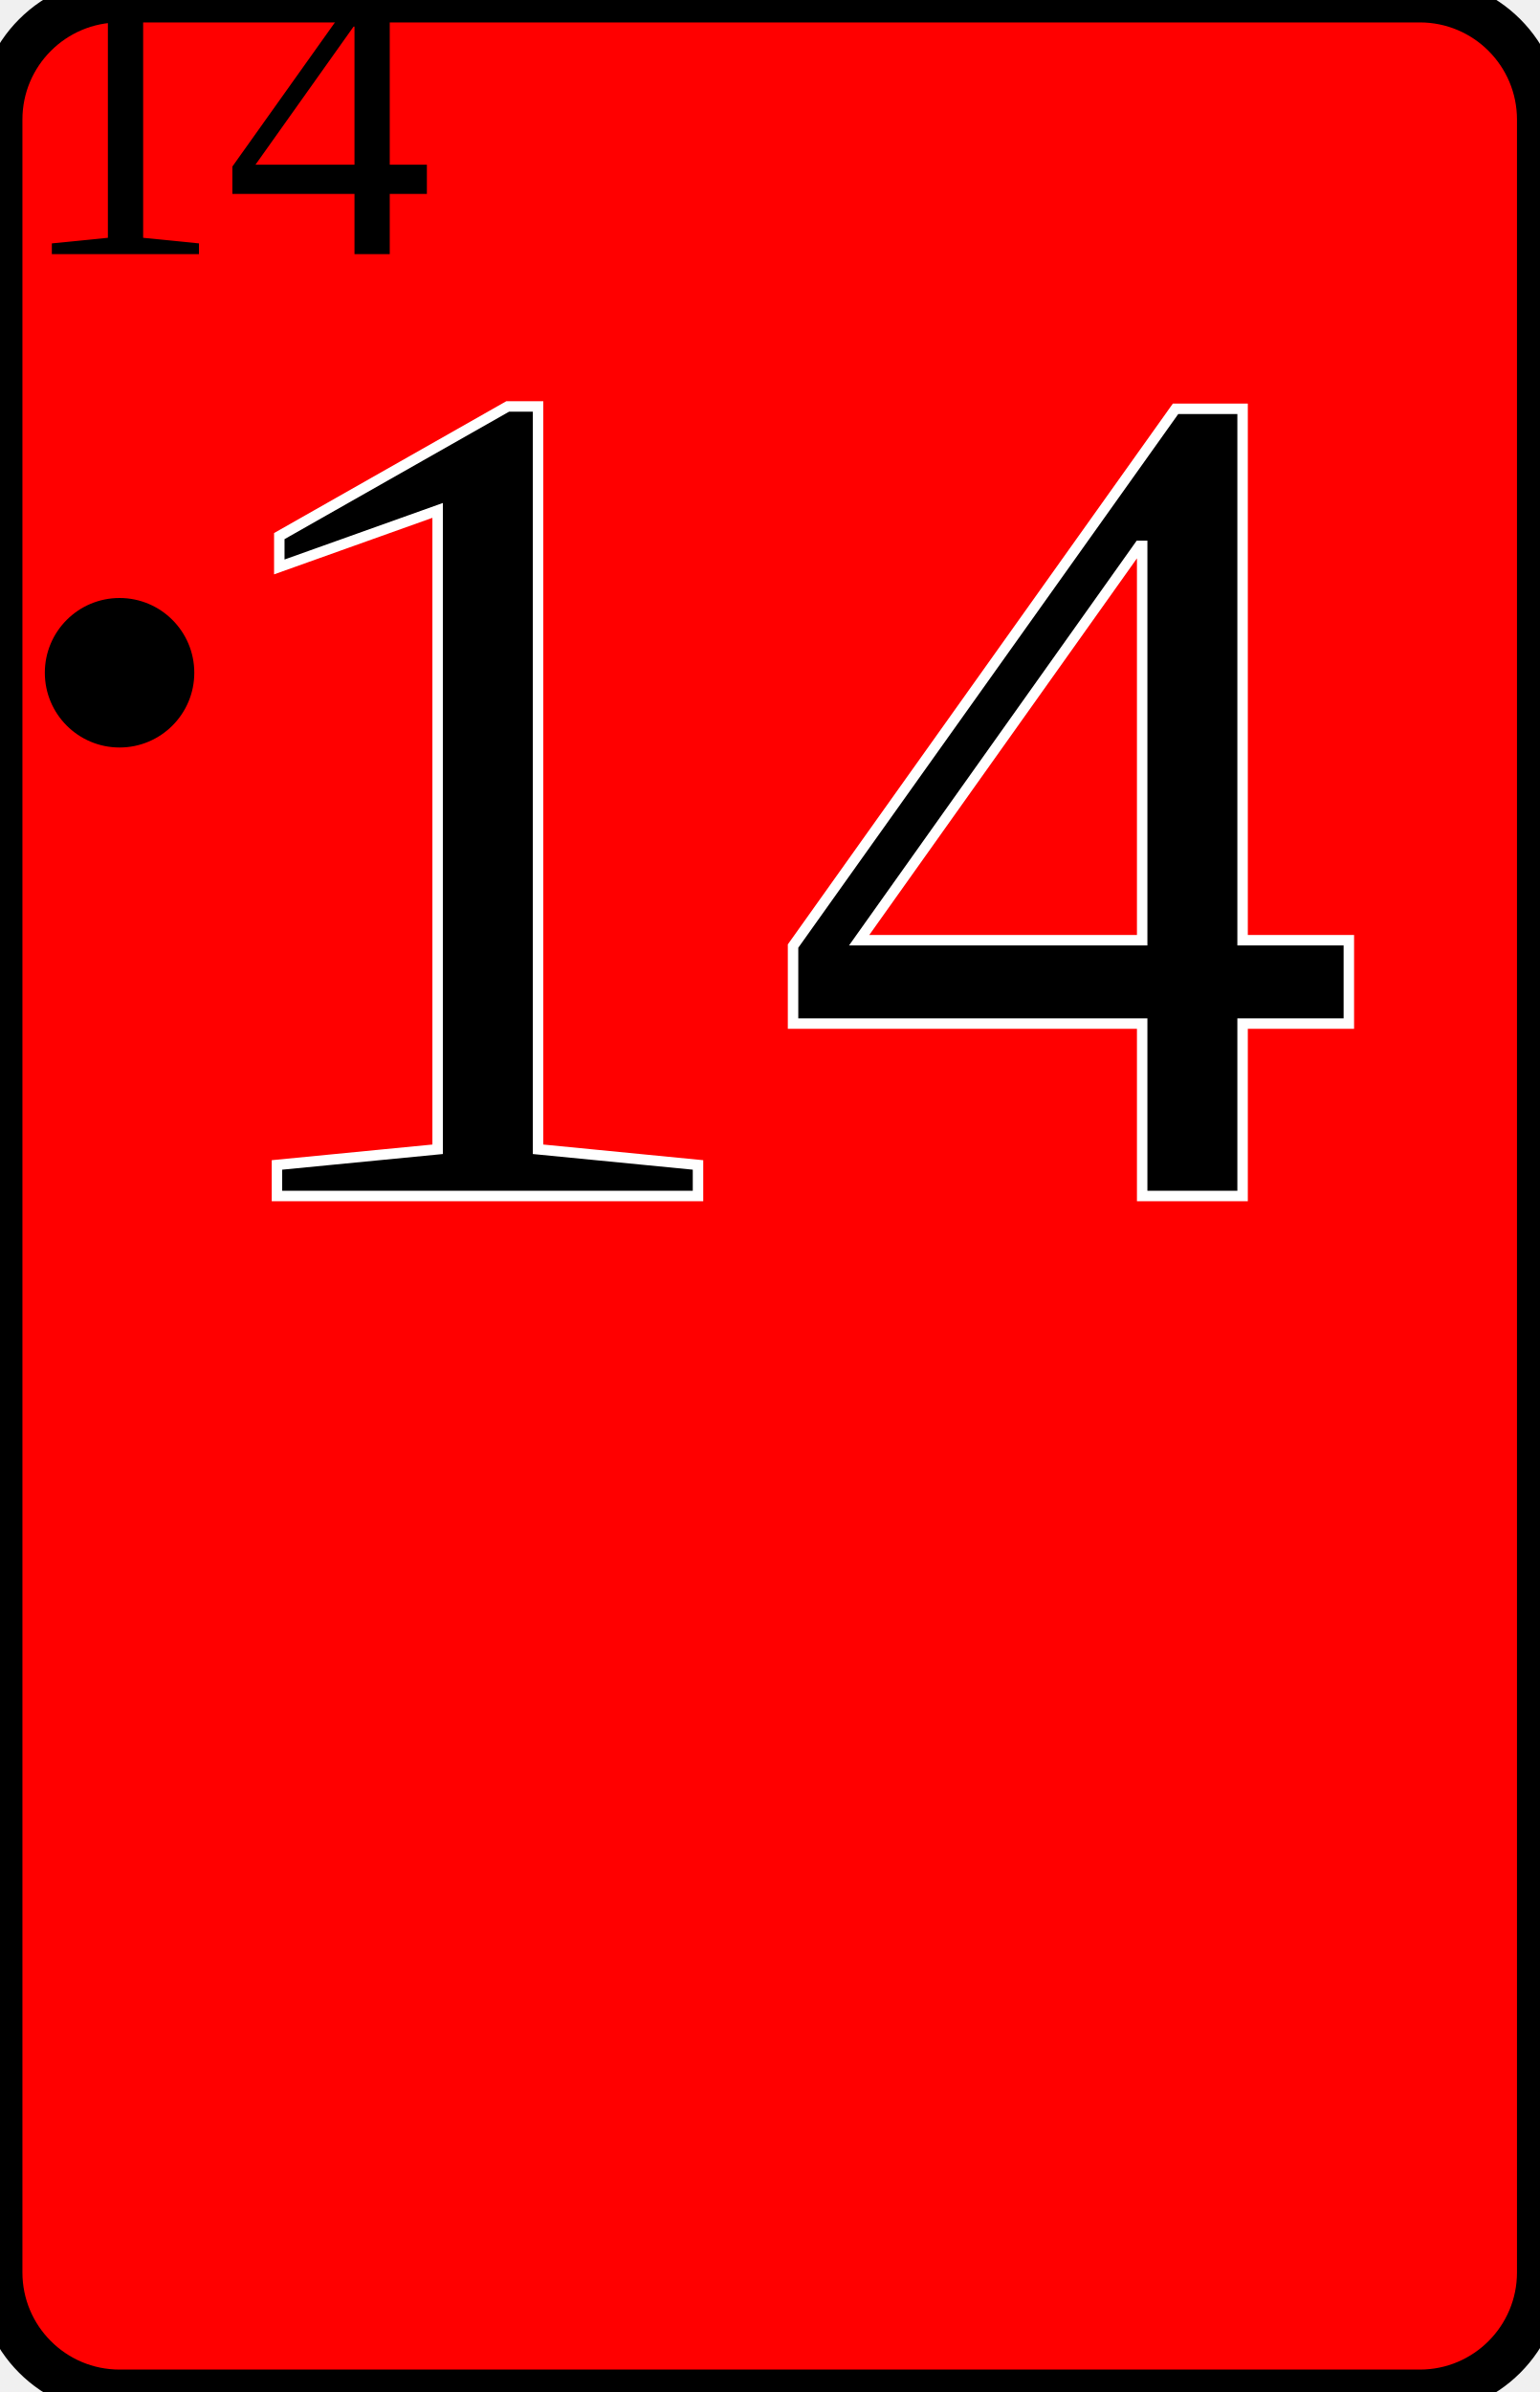
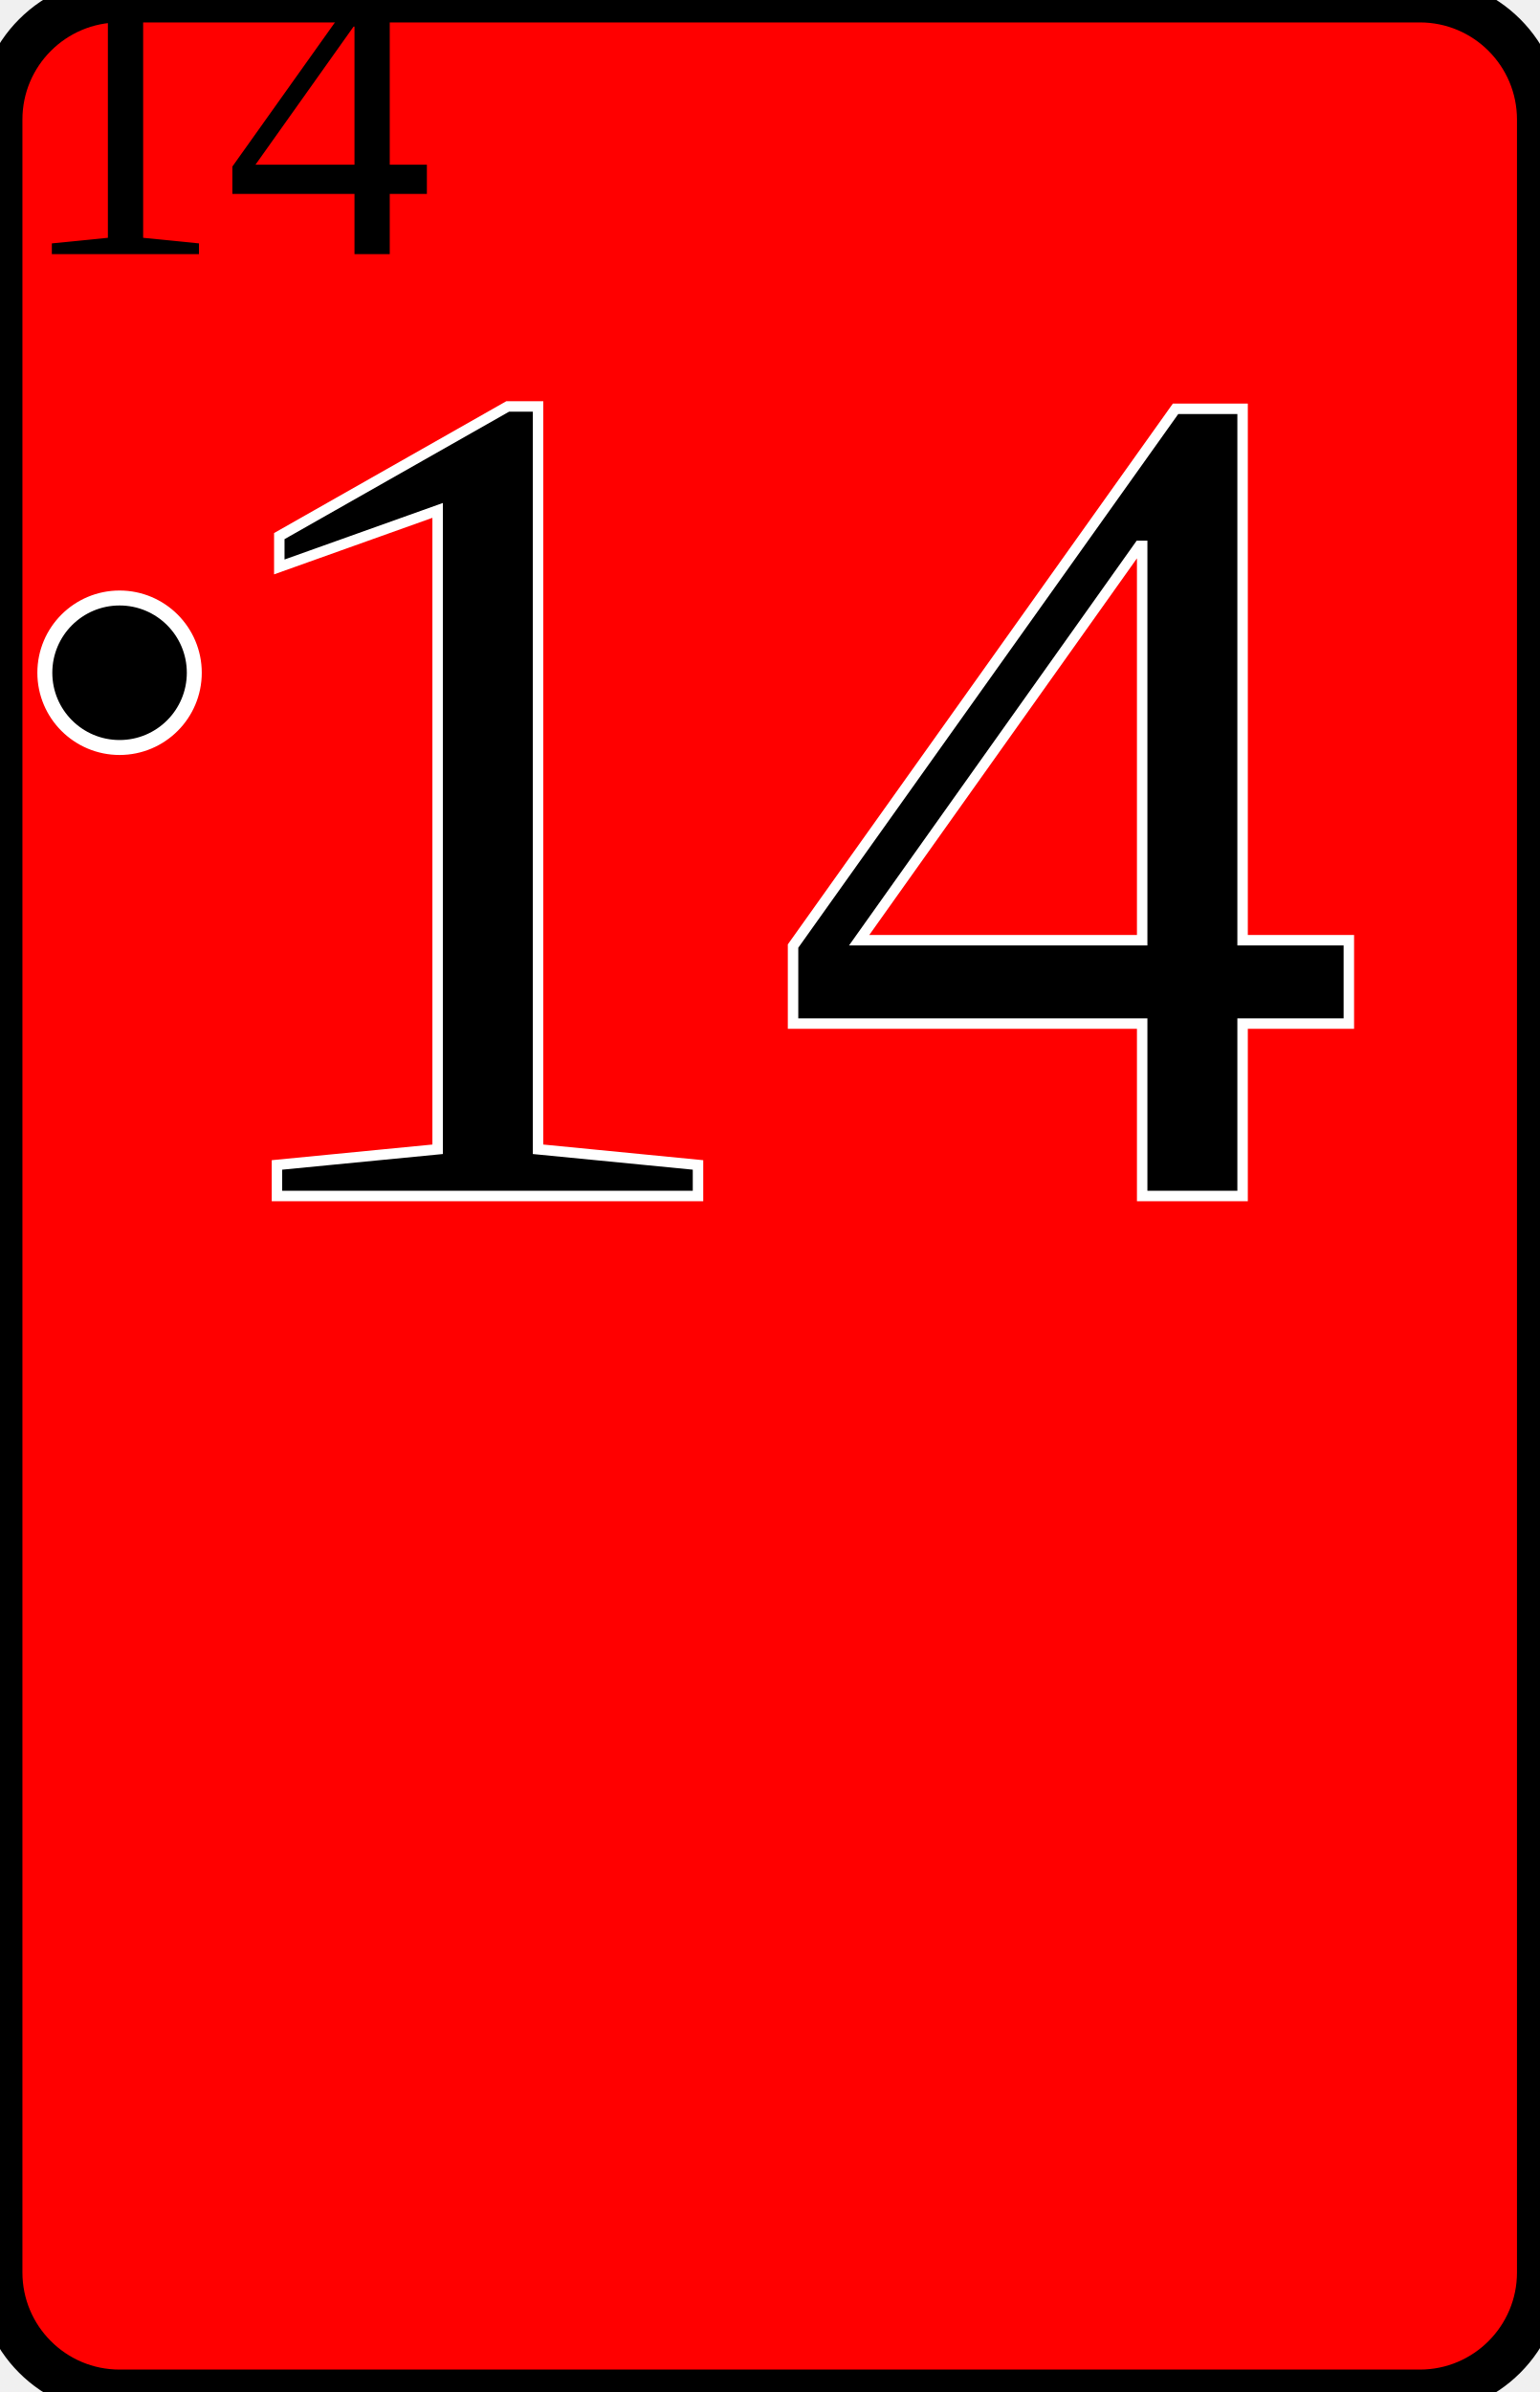
<svg xmlns="http://www.w3.org/2000/svg" viewBox="0 0 103 160">
  <rect width="103" height="160" fill="#FF0000" stroke-width="3" stroke="#000000" rx="8" />
  <text x="51.5" y="80.0" fill="#000000" stroke="#FFFFFF" font-size="80" text-anchor="middle" alignment-baseline="middle" stroke-width=".7">14</text>
  <text x="15" y="17" fill="#000000" font-size="28" text-anchor="middle" alignment-baseline="middle">14</text>
-   <circle fill="black" cx="8" cy="45" r="5" />
+   <circle stroke="white" fill="black" cx="8" cy="45" r="5" />
</svg>
